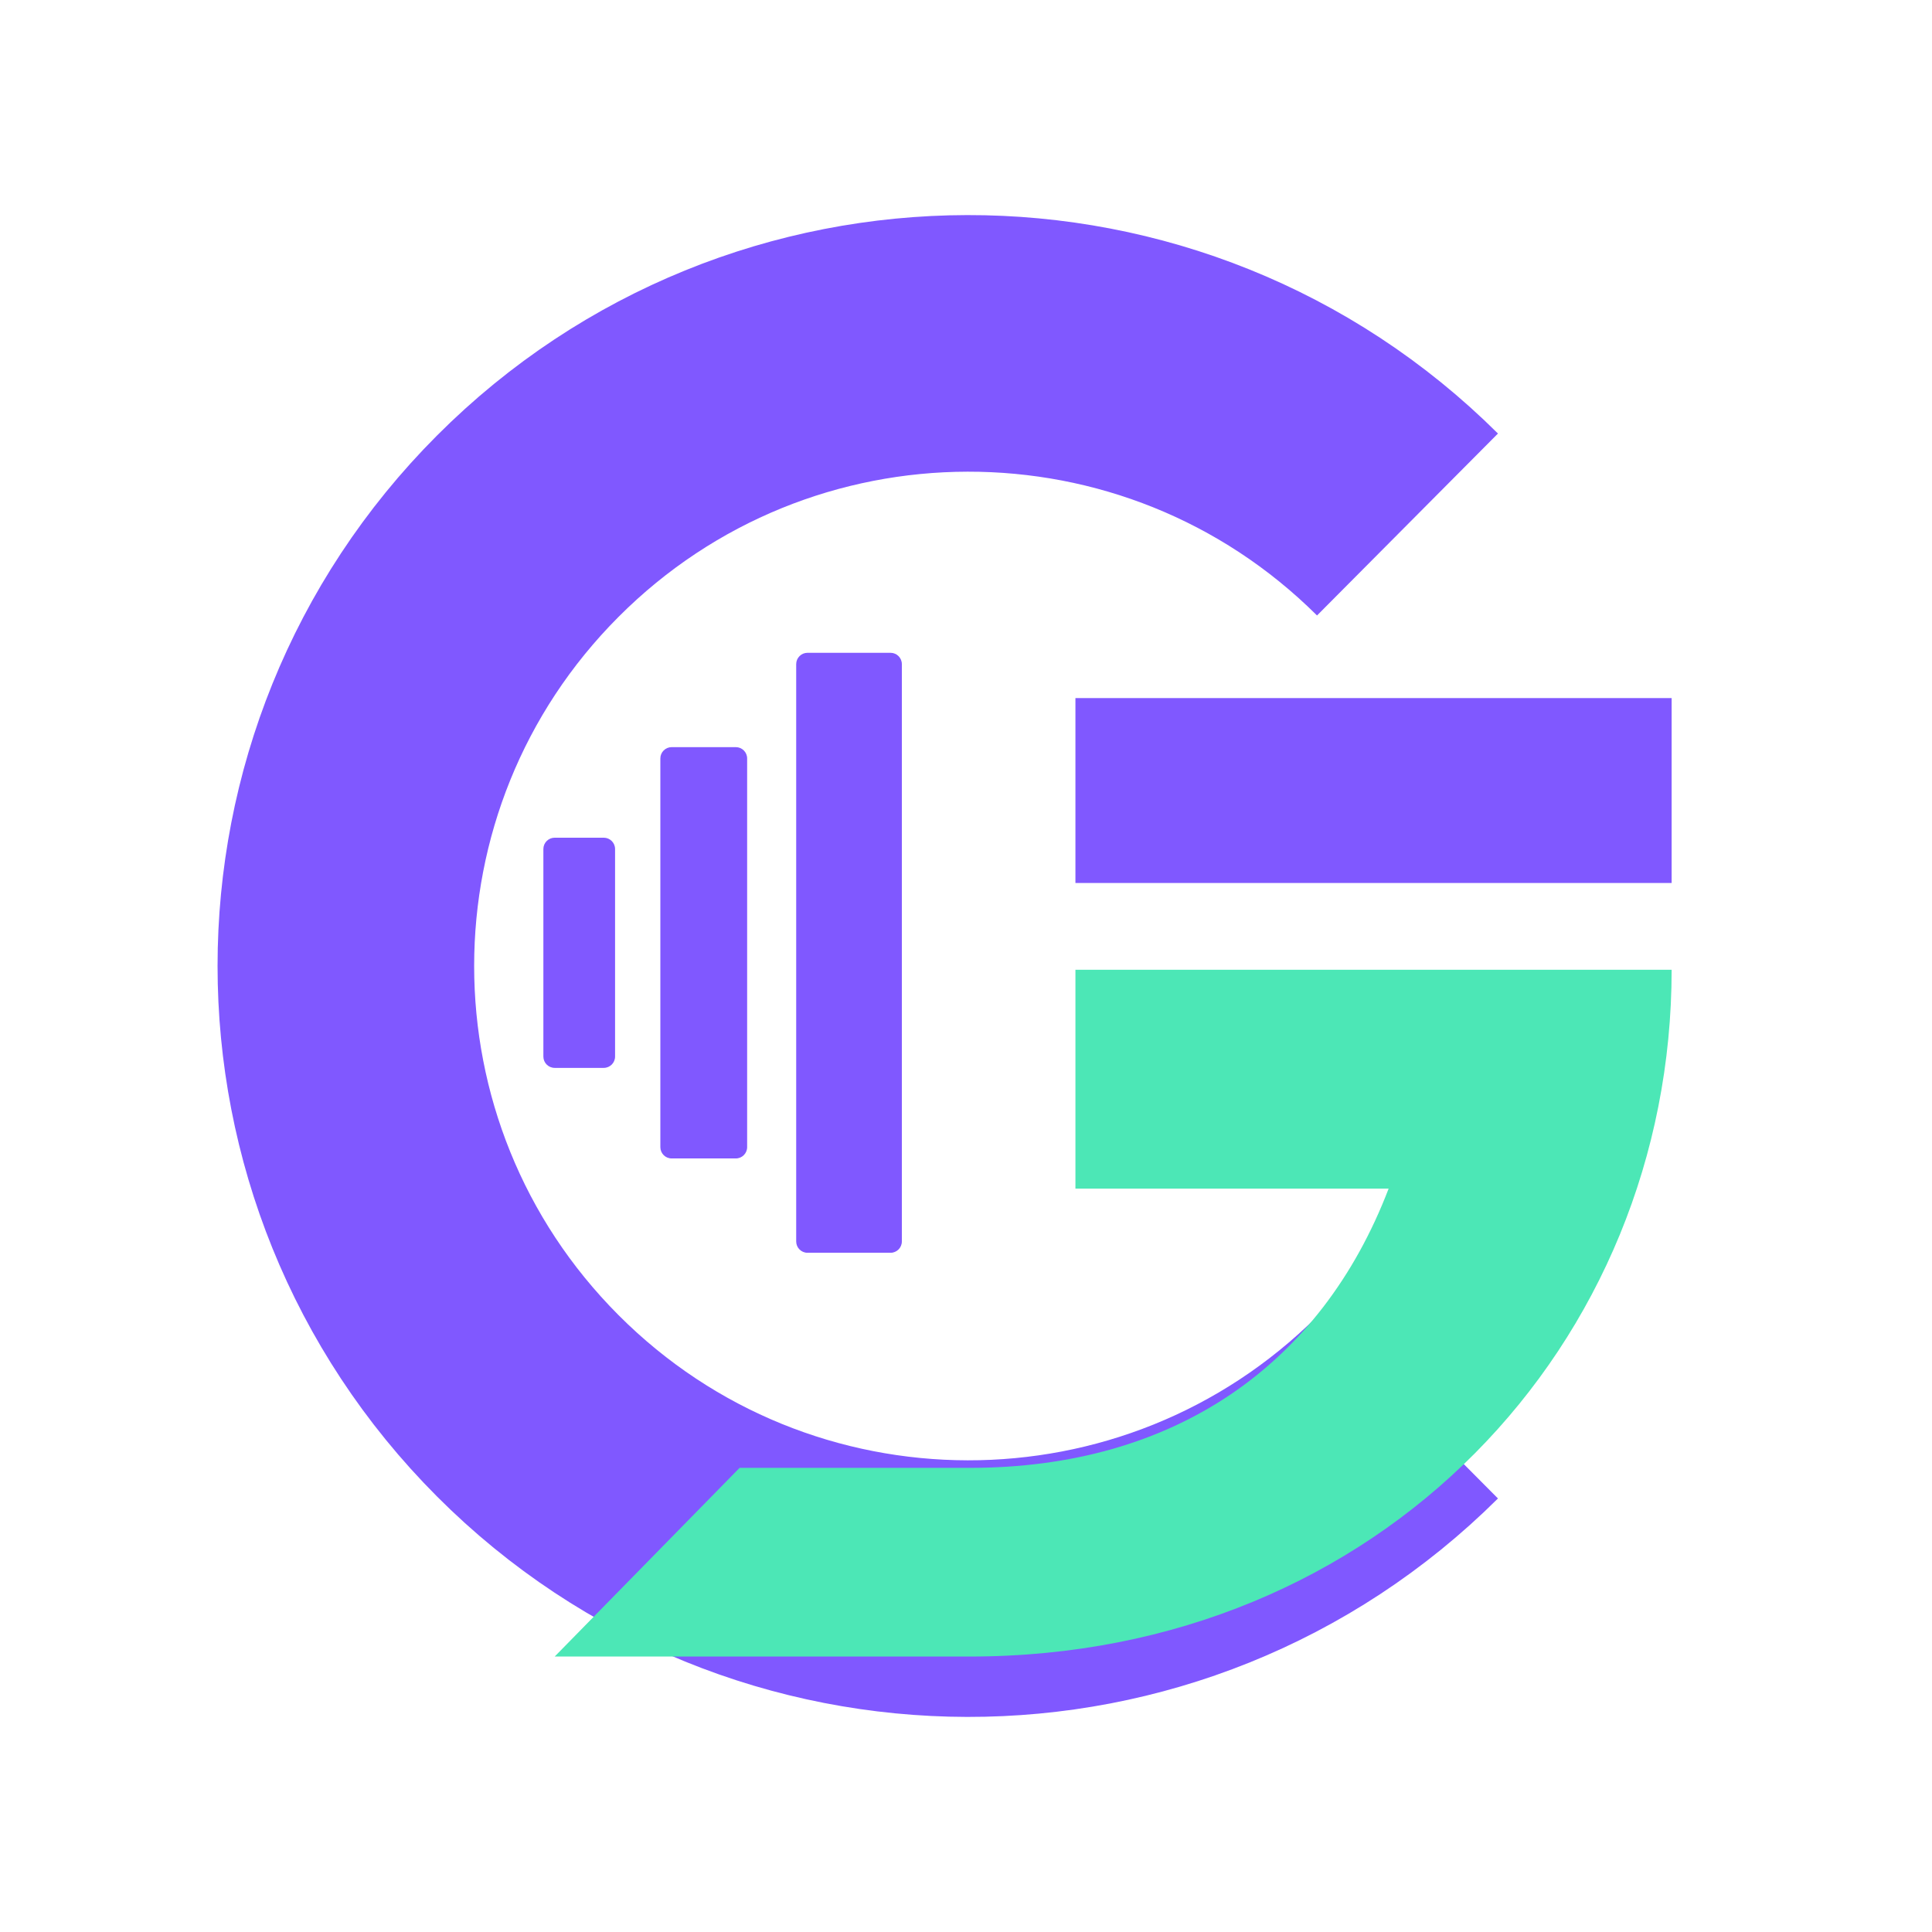
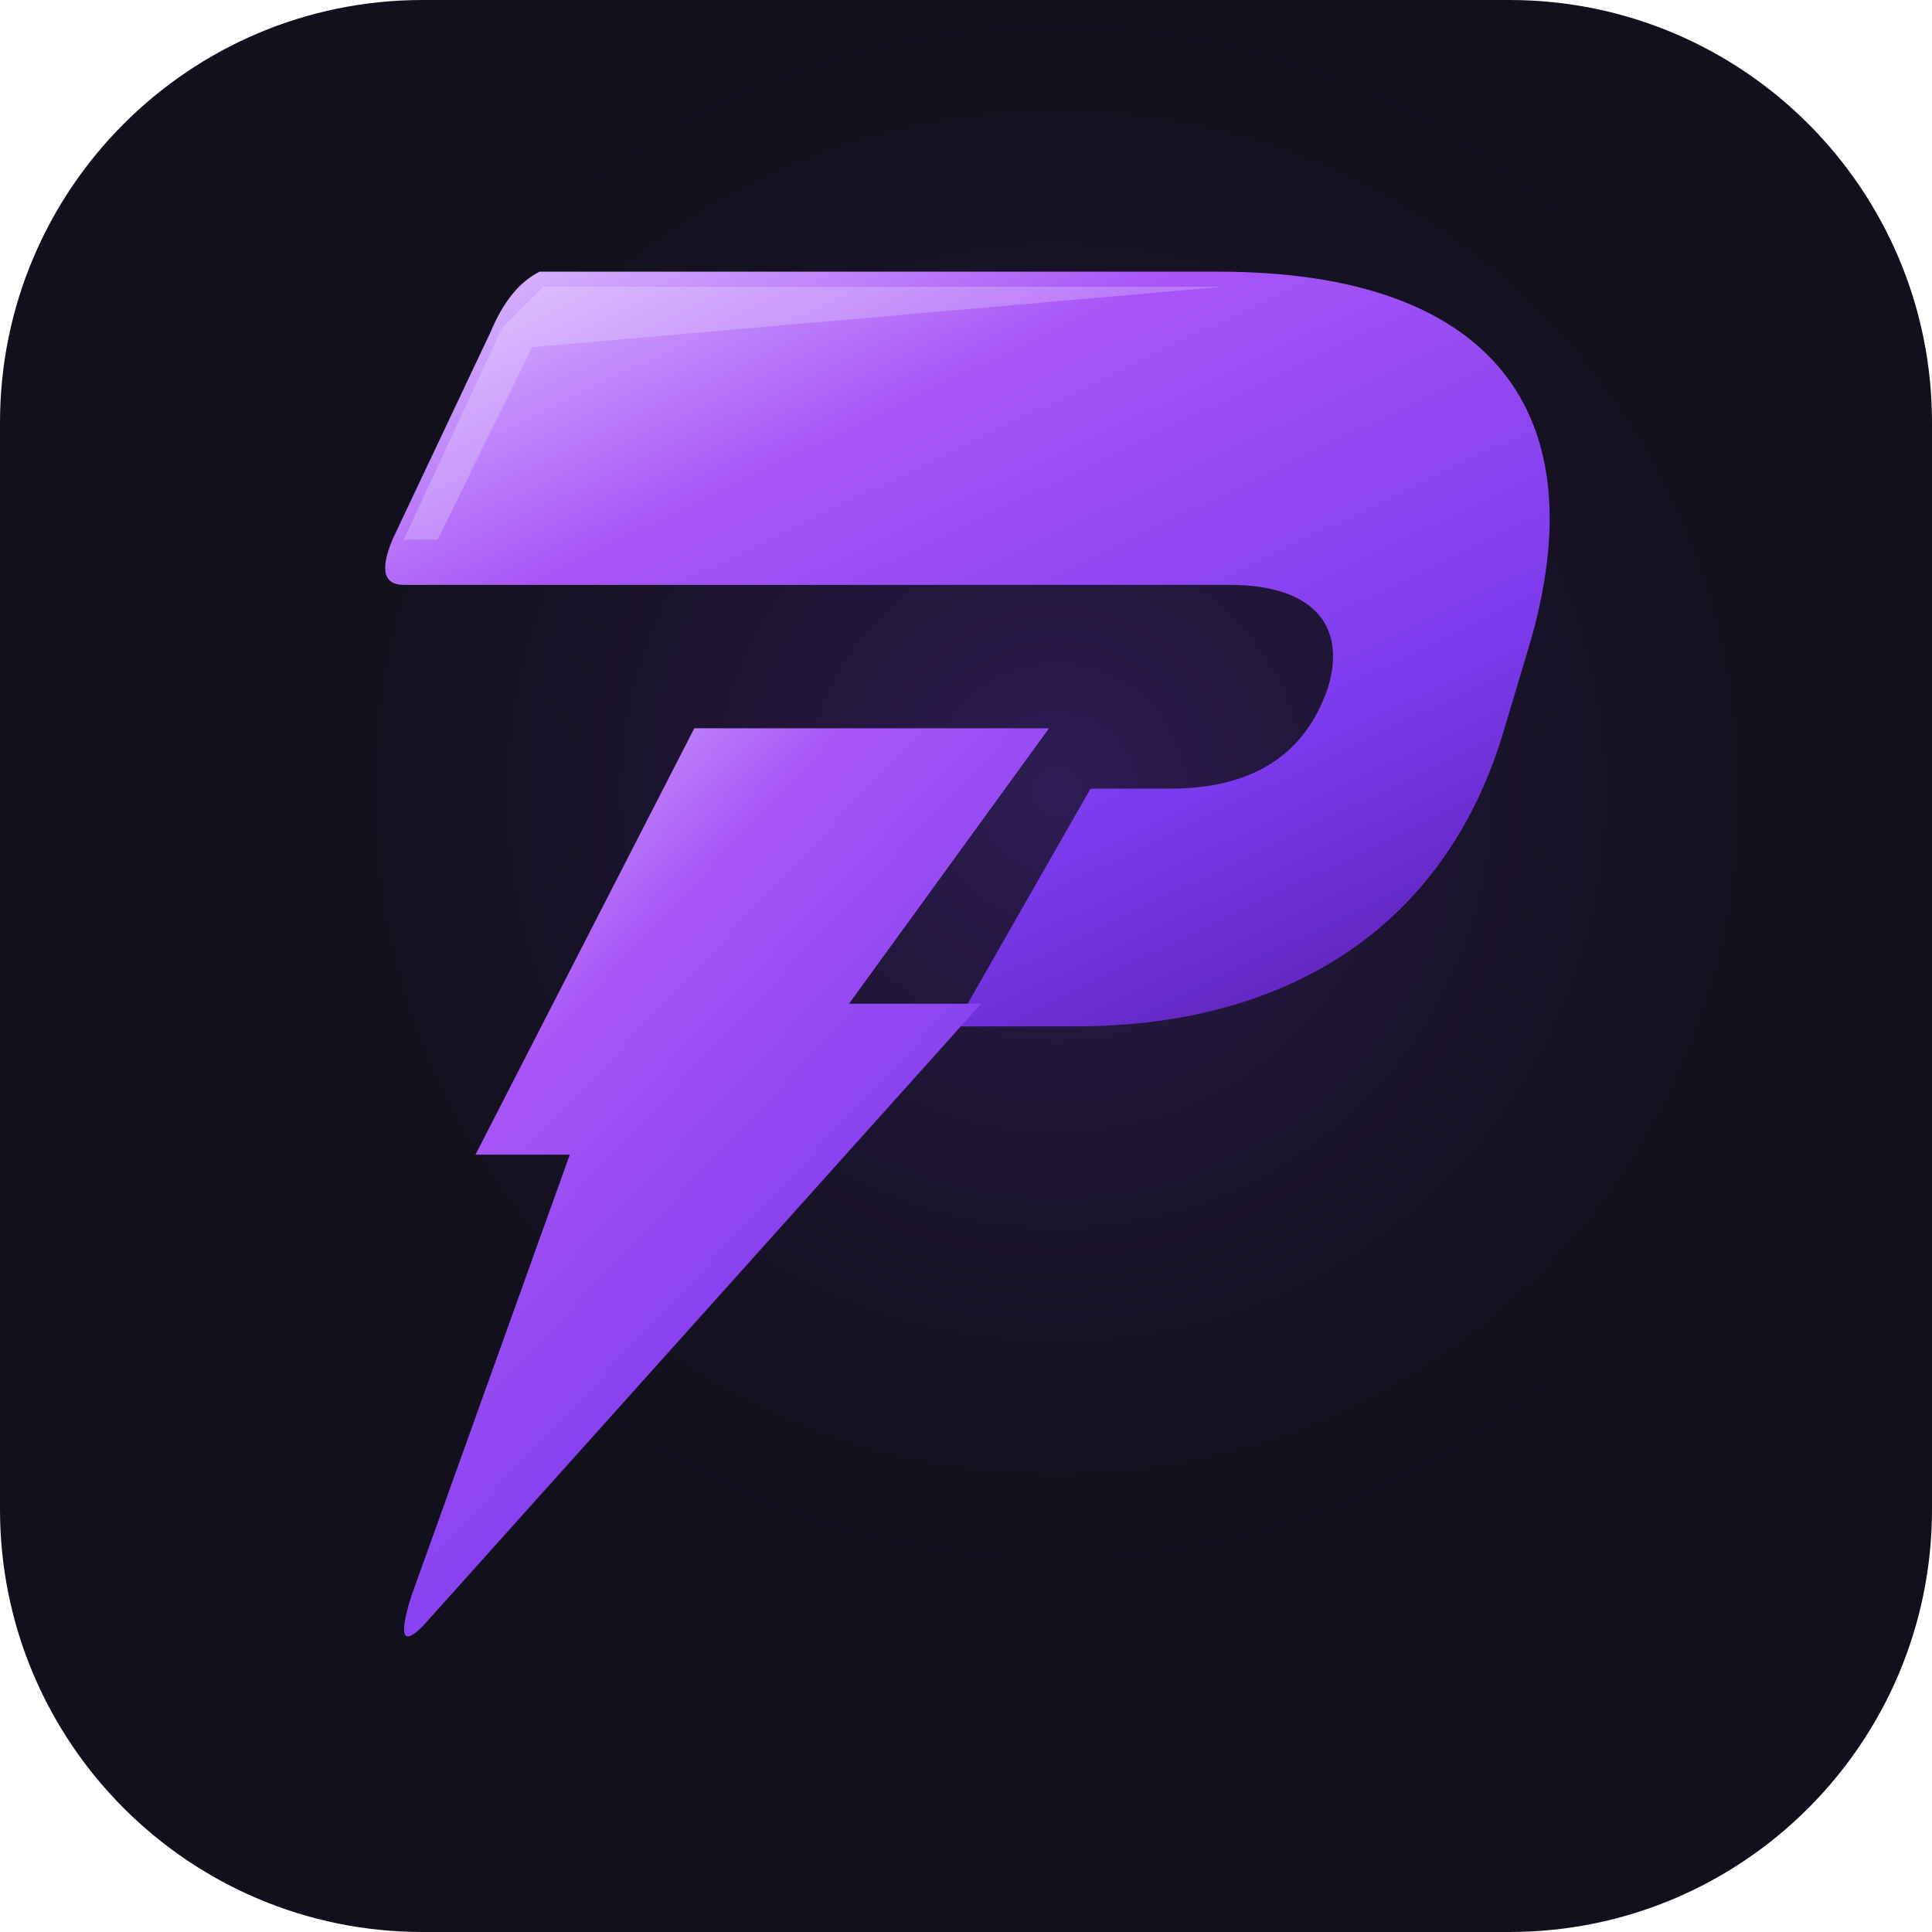
<svg xmlns="http://www.w3.org/2000/svg" viewBox="0 0 512 512">
-   <path d="M373 139 A165 165 0 1 0 373 373" fill="none" stroke="#8058ff" stroke-width="68" />
-   <path d="M443 257H285V315H368C350 362 311 389 257 389H196L147 439H257C366 439 443 356 443 257Z" fill="#4ce7b6" />
-   <rect x="285" y="185" width="158" height="49" fill="#8058ff" />
-   <rect x="144" y="222" width="19" height="61" rx="3" fill="#8058ff" />
-   <rect x="175" y="198" width="23" height="109" rx="3" fill="#8058ff" />
-   <rect x="211" y="173" width="28" height="159" rx="3" fill="#8058ff" />
+   <defs>
+     <linearGradient id="purple" x1=".1" y1="0" x2=".85" y2="1">
+       <stop stop-color="#D8B4FE" />
+       <stop offset=".28" stop-color="#A855F7" />
+       <stop offset=".72" stop-color="#7C3AED" />
+       <stop offset="1" stop-color="#5B21B6" />
+     </linearGradient>
+     <radialGradient id="glow">
+       <stop stop-color="#7C3AED" stop-opacity=".28" />
+       <stop offset="1" stop-color="#12101C" stop-opacity="0" />
+     </radialGradient>
+   </defs>
+   <rect width="512" height="512" rx="112" fill="#12101C" />
+   <circle cx="280" cy="210" r="240" fill="url(#glow)" />
+   <path fill="url(#purple)" fill-rule="evenodd" d="M143 72H323C395 72 424 109 405 172L399 192C384 245 342 272 285 272H253L289 209H310C332 209 346 200 352 182C357 165 347 155 326 155H107Q99 155 104 143L130 88Q135 76 143 72Z" />
+   <path fill="url(#purple)" d="M184 193H278L225 266H260L112 431Q104 439 109 423L151 306H126Z" />
+   <path fill="#F5F3FF" opacity=".24" d="M144 76H324L141 92L116 143H107L133 87Z" />
</svg>
